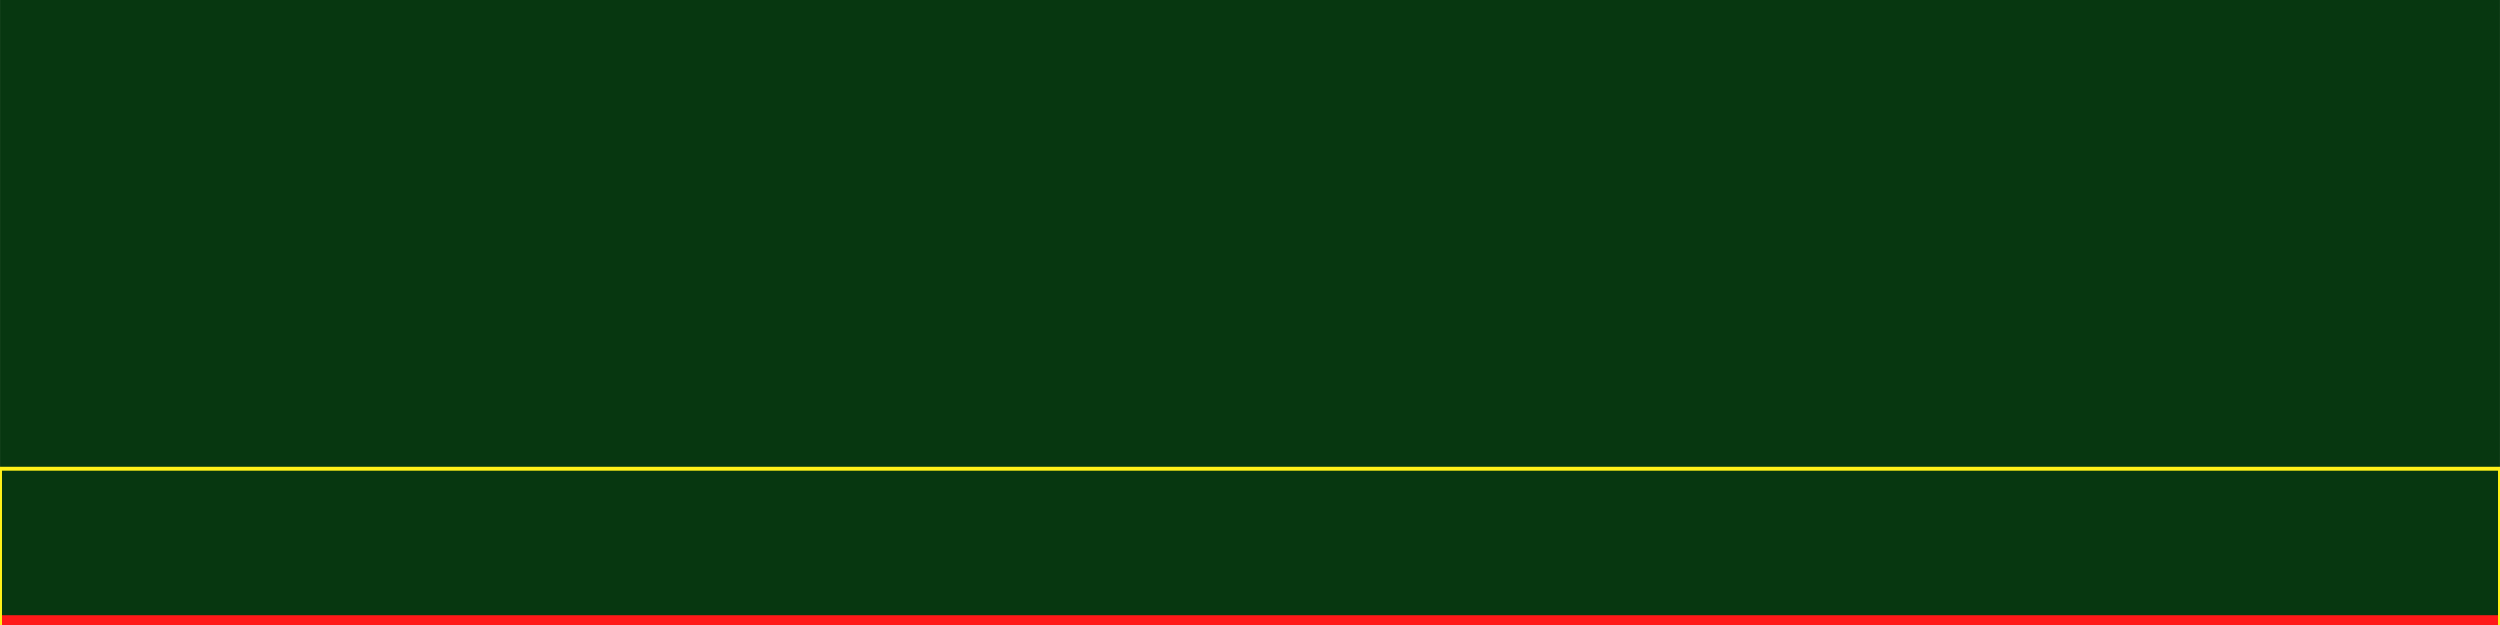
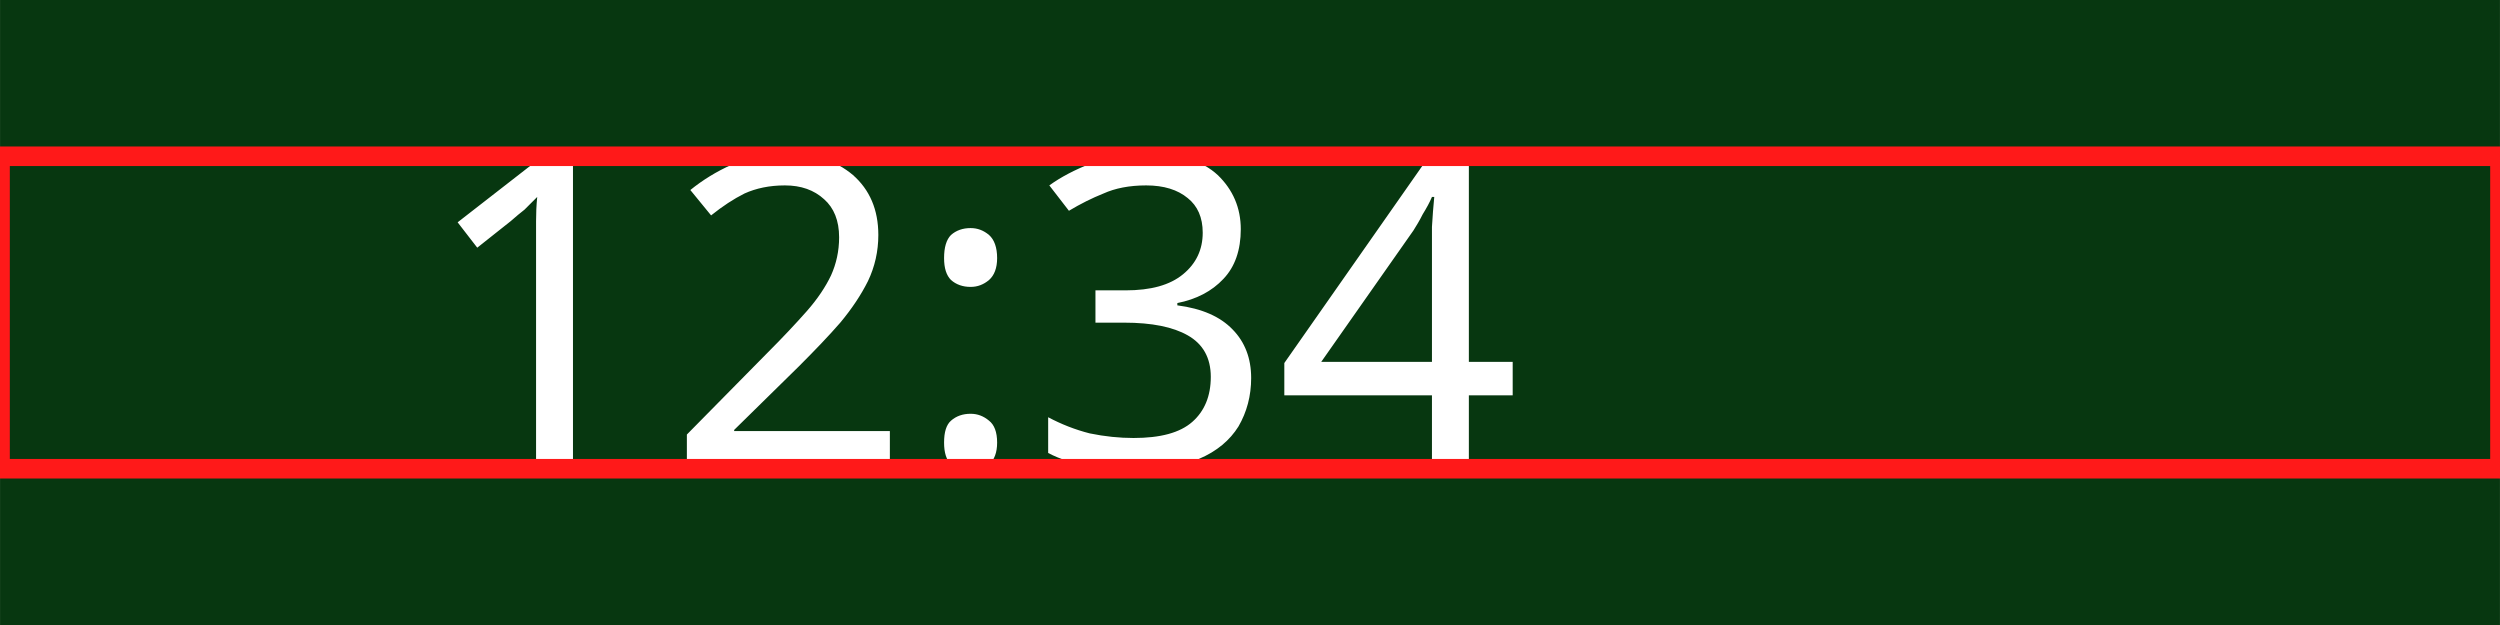
<svg xmlns="http://www.w3.org/2000/svg" width="128" height="32" viewBox="0 0 33.867 8.467" version="1.1" id="svg1">
  <defs id="defs1" />
  <g id="layer1">
-     <rect style="fill:#073710;fill-opacity:1;stroke:none;stroke-width:0.435;-inkscape-stroke:none" id="rect1" width="33.867" height="27.517" x="0" y="-1.110223e-16" />
-     <rect style="fill:#058a1a;fill-opacity:1;stroke-width:0.397" id="rect21" width="12.7" height="3.175" x="0" y="17.992" />
-     <rect style="fill:#046313;fill-opacity:1;stroke-width:0.397" id="rect2" width="12.7" height="3.175" x="0" y="14.817" />
-     <rect style="fill:#058a1a;fill-opacity:1;stroke-width:0.397" id="rect23" width="12.7" height="3.175" x="0" y="24.342" />
-     <rect style="fill:#046313;fill-opacity:1;stroke-width:0.397" id="rect24" width="12.7" height="3.175" x="0" y="21.167" />
-     <text xml:space="preserve" style="font-style:normal;font-variant:normal;font-weight:normal;font-stretch:normal;font-size:5.842px;line-height:100%;font-family:Bahnschrift;-inkscape-font-specification:Bahnschrift;text-align:center;text-decoration-color:#000000;letter-spacing:0px;word-spacing:0px;text-anchor:middle;fill:#ffffff;stroke:none;stroke-width:0.265;-inkscape-stroke:none" x="16.948" y="12.657" id="text1">
-       <tspan id="tspan1" style="font-style:normal;font-variant:normal;font-weight:normal;font-stretch:normal;font-size:5.842px;font-family:Bahnschrift;-inkscape-font-specification:Bahnschrift;text-align:center;text-anchor:middle;fill:#ffffff;stroke:none;stroke-width:0.265" x="16.948" y="12.657">12:34</tspan>
+     <rect style="fill:#073710;fill-opacity:1;stroke:none;stroke-width:0.446;-inkscape-stroke:none" id="rect1" width="33.867" height="22.225" x="0" y="0" />
+     <rect style="fill:#058a1a;fill-opacity:1;stroke-width:0.397" id="rect21" width="12.7" height="3.175" x="0" y="12.7" />
+     <rect style="fill:#046313;fill-opacity:1;stroke-width:0.397" id="rect2" width="12.7" height="3.175" x="0" y="9.525" />
+     <rect style="fill:#058a1a;fill-opacity:1;stroke-width:0.397" id="rect23" width="12.7" height="3.175" x="0" y="19.05" />
+     <rect style="fill:#046313;fill-opacity:1;stroke-width:0.397" id="rect24" width="12.7" height="3.175" x="0" y="15.875" />
+     <text xml:space="preserve" style="font-style:normal;font-variant:normal;font-weight:normal;font-stretch:normal;font-size:5.842px;line-height:100%;font-family:Bahnschrift;-inkscape-font-specification:Bahnschrift;text-align:center;text-decoration-color:#000000;letter-spacing:0px;word-spacing:0px;text-anchor:middle;fill:#ffffff;stroke:none;stroke-width:0.265;-inkscape-stroke:none" x="16.948" y="6.307" id="text1">
+       <tspan id="tspan1" style="font-style:normal;font-variant:normal;font-weight:normal;font-stretch:normal;font-size:5.842px;font-family:Bahnschrift;-inkscape-font-specification:Bahnschrift;text-align:center;text-anchor:middle;fill:#ffffff;stroke:none;stroke-width:0.265" x="16.948" y="6.307">12:34</tspan>
    </text>
-     <text xml:space="preserve" style="font-style:normal;font-variant:normal;font-weight:300;font-stretch:condensed;font-size:3.528px;line-height:100%;font-family:Bahnschrift;-inkscape-font-specification:'Bahnschrift Light Condensed';text-align:start;text-decoration-color:#000000;letter-spacing:0px;word-spacing:0px;text-anchor:start;fill:#ffffff;stroke:none;stroke-width:0.397;-inkscape-stroke:none" x="0.781" y="17.284" id="text2">
-       <tspan id="tspan2" style="font-style:normal;font-variant:normal;font-weight:300;font-stretch:condensed;font-size:3.528px;font-family:Bahnschrift;-inkscape-font-specification:'Bahnschrift Light Condensed';text-align:start;text-anchor:start;fill:#ffffff;stroke:none;stroke-width:0.397" x="0.781" y="17.284">Intensity</tspan>
+     <text xml:space="preserve" style="font-style:normal;font-variant:normal;font-weight:300;font-stretch:condensed;font-size:3.528px;line-height:100%;font-family:Bahnschrift;-inkscape-font-specification:'Bahnschrift Light Condensed';text-align:start;text-decoration-color:#000000;letter-spacing:0px;word-spacing:0px;text-anchor:start;fill:#ffffff;stroke:none;stroke-width:0.397;-inkscape-stroke:none" x="0.781" y="11.992" id="text2">
+       <tspan id="tspan2" style="font-style:normal;font-variant:normal;font-weight:300;font-stretch:condensed;font-size:3.528px;font-family:Bahnschrift;-inkscape-font-specification:'Bahnschrift Light Condensed';text-align:start;text-anchor:start;fill:#ffffff;stroke:none;stroke-width:0.397" x="0.781" y="11.992">Intensity</tspan>
    </text>
-     <text xml:space="preserve" style="font-style:normal;font-variant:normal;font-weight:300;font-stretch:condensed;font-size:3.528px;line-height:100%;font-family:Bahnschrift;-inkscape-font-specification:'Bahnschrift Light Condensed';font-variant-ligatures:normal;font-variant-position:normal;font-variant-caps:normal;font-variant-numeric:normal;font-variant-alternates:normal;font-variant-east-asian:normal;font-feature-settings:normal;font-variation-settings:normal;text-indent:0;text-align:start;text-decoration-line:none;text-decoration-style:solid;text-decoration-color:#000000;letter-spacing:0px;word-spacing:0px;text-transform:none;writing-mode:lr-tb;direction:ltr;text-orientation:mixed;dominant-baseline:auto;baseline-shift:baseline;text-anchor:start;white-space:normal;opacity:1;vector-effect:none;fill:#ffffff;fill-opacity:1;stroke:none;stroke-width:0.397;stroke-linecap:butt;stroke-linejoin:miter;stroke-miterlimit:4;stroke-dasharray:none;stroke-dashoffset:0;stroke-opacity:1;-inkscape-stroke:none;stop-color:#000000;stop-opacity:1" x="0.649" y="20.964" id="text3">
-       <tspan id="tspan3" style="font-style:normal;font-variant:normal;font-weight:300;font-stretch:condensed;font-size:3.528px;line-height:100%;font-family:Bahnschrift;-inkscape-font-specification:'Bahnschrift Light Condensed';font-variant-ligatures:normal;font-variant-position:normal;font-variant-caps:normal;font-variant-numeric:normal;font-variant-alternates:normal;font-variant-east-asian:normal;font-feature-settings:normal;font-variation-settings:normal;text-indent:0;text-align:start;text-decoration-line:none;text-decoration-style:solid;text-decoration-color:#000000;letter-spacing:0px;word-spacing:0px;text-transform:none;writing-mode:lr-tb;direction:ltr;text-orientation:mixed;dominant-baseline:auto;baseline-shift:baseline;text-anchor:start;white-space:normal;vector-effect:none;fill:#ffffff;fill-opacity:1;stroke:none;stroke-width:0.397;stroke-linecap:butt;stroke-linejoin:miter;stroke-miterlimit:4;stroke-dasharray:none;stroke-dashoffset:0;stroke-opacity:1;-inkscape-stroke:none;stop-color:#000000;stop-opacity:1" x="0.649" y="20.964">Color</tspan>
+     <text xml:space="preserve" style="font-style:normal;font-variant:normal;font-weight:300;font-stretch:condensed;font-size:3.528px;line-height:100%;font-family:Bahnschrift;-inkscape-font-specification:'Bahnschrift Light Condensed';font-variant-ligatures:normal;font-variant-position:normal;font-variant-caps:normal;font-variant-numeric:normal;font-variant-alternates:normal;font-variant-east-asian:normal;font-feature-settings:normal;font-variation-settings:normal;text-indent:0;text-align:start;text-decoration-line:none;text-decoration-style:solid;text-decoration-color:#000000;letter-spacing:0px;word-spacing:0px;text-transform:none;writing-mode:lr-tb;direction:ltr;text-orientation:mixed;dominant-baseline:auto;baseline-shift:baseline;text-anchor:start;white-space:normal;opacity:1;vector-effect:none;fill:#ffffff;fill-opacity:1;stroke:none;stroke-width:0.397;stroke-linecap:butt;stroke-linejoin:miter;stroke-miterlimit:4;stroke-dasharray:none;stroke-dashoffset:0;stroke-opacity:1;-inkscape-stroke:none;stop-color:#000000;stop-opacity:1" x="0.649" y="15.672" id="text3">
+       <tspan id="tspan3" style="font-style:normal;font-variant:normal;font-weight:300;font-stretch:condensed;font-size:3.528px;line-height:100%;font-family:Bahnschrift;-inkscape-font-specification:'Bahnschrift Light Condensed';font-variant-ligatures:normal;font-variant-position:normal;font-variant-caps:normal;font-variant-numeric:normal;font-variant-alternates:normal;font-variant-east-asian:normal;font-feature-settings:normal;font-variation-settings:normal;text-indent:0;text-align:start;text-decoration-line:none;text-decoration-style:solid;text-decoration-color:#000000;letter-spacing:0px;word-spacing:0px;text-transform:none;writing-mode:lr-tb;direction:ltr;text-orientation:mixed;dominant-baseline:auto;baseline-shift:baseline;text-anchor:start;white-space:normal;vector-effect:none;fill:#ffffff;fill-opacity:1;stroke:none;stroke-width:0.397;stroke-linecap:butt;stroke-linejoin:miter;stroke-miterlimit:4;stroke-dasharray:none;stroke-dashoffset:0;stroke-opacity:1;-inkscape-stroke:none;stop-color:#000000;stop-opacity:1" x="0.649" y="15.672">Color</tspan>
    </text>
-     <text xml:space="preserve" style="font-style:normal;font-variant:normal;font-weight:300;font-stretch:condensed;font-size:3.528px;line-height:100%;font-family:Bahnschrift;-inkscape-font-specification:'Bahnschrift Light Condensed';font-variant-ligatures:normal;font-variant-position:normal;font-variant-caps:normal;font-variant-numeric:normal;font-variant-alternates:normal;font-variant-east-asian:normal;font-feature-settings:normal;font-variation-settings:normal;text-indent:0;text-align:start;text-decoration-line:none;text-decoration-style:solid;text-decoration-color:#000000;letter-spacing:0px;word-spacing:0px;text-transform:none;writing-mode:lr-tb;direction:ltr;text-orientation:mixed;dominant-baseline:auto;baseline-shift:baseline;text-anchor:start;white-space:normal;opacity:1;vector-effect:none;fill:#ffffff;fill-opacity:1;stroke:none;stroke-width:0.397;stroke-linecap:butt;stroke-linejoin:miter;stroke-miterlimit:4;stroke-dasharray:none;stroke-dashoffset:0;stroke-opacity:1;-inkscape-stroke:none;stop-color:#000000;stop-opacity:1" x="0.781" y="23.994" id="text4">
-       <tspan id="tspan4" style="font-style:normal;font-variant:normal;font-weight:300;font-stretch:condensed;font-size:3.528px;line-height:100%;font-family:Bahnschrift;-inkscape-font-specification:'Bahnschrift Light Condensed';font-variant-ligatures:normal;font-variant-position:normal;font-variant-caps:normal;font-variant-numeric:normal;font-variant-alternates:normal;font-variant-east-asian:normal;font-feature-settings:normal;font-variation-settings:normal;text-indent:0;text-align:start;text-decoration-line:none;text-decoration-style:solid;text-decoration-color:#000000;letter-spacing:0px;word-spacing:0px;text-transform:none;writing-mode:lr-tb;direction:ltr;text-orientation:mixed;dominant-baseline:auto;baseline-shift:baseline;text-anchor:start;white-space:normal;vector-effect:none;fill:#ffffff;fill-opacity:1;stroke:none;stroke-width:0.397;stroke-linecap:butt;stroke-linejoin:miter;stroke-miterlimit:4;stroke-dasharray:none;stroke-dashoffset:0;stroke-opacity:1;-inkscape-stroke:none;stop-color:#000000;stop-opacity:1" x="0.781" y="23.994">Timer</tspan>
+     <text xml:space="preserve" style="font-style:normal;font-variant:normal;font-weight:300;font-stretch:condensed;font-size:3.528px;line-height:100%;font-family:Bahnschrift;-inkscape-font-specification:'Bahnschrift Light Condensed';font-variant-ligatures:normal;font-variant-position:normal;font-variant-caps:normal;font-variant-numeric:normal;font-variant-alternates:normal;font-variant-east-asian:normal;font-feature-settings:normal;font-variation-settings:normal;text-indent:0;text-align:start;text-decoration-line:none;text-decoration-style:solid;text-decoration-color:#000000;letter-spacing:0px;word-spacing:0px;text-transform:none;writing-mode:lr-tb;direction:ltr;text-orientation:mixed;dominant-baseline:auto;baseline-shift:baseline;text-anchor:start;white-space:normal;opacity:1;vector-effect:none;fill:#ffffff;fill-opacity:1;stroke:none;stroke-width:0.397;stroke-linecap:butt;stroke-linejoin:miter;stroke-miterlimit:4;stroke-dasharray:none;stroke-dashoffset:0;stroke-opacity:1;-inkscape-stroke:none;stop-color:#000000;stop-opacity:1" x="0.781" y="18.702" id="text4">
+       <tspan id="tspan4" style="font-style:normal;font-variant:normal;font-weight:300;font-stretch:condensed;font-size:3.528px;line-height:100%;font-family:Bahnschrift;-inkscape-font-specification:'Bahnschrift Light Condensed';font-variant-ligatures:normal;font-variant-position:normal;font-variant-caps:normal;font-variant-numeric:normal;font-variant-alternates:normal;font-variant-east-asian:normal;font-feature-settings:normal;font-variation-settings:normal;text-indent:0;text-align:start;text-decoration-line:none;text-decoration-style:solid;text-decoration-color:#000000;letter-spacing:0px;word-spacing:0px;text-transform:none;writing-mode:lr-tb;direction:ltr;text-orientation:mixed;dominant-baseline:auto;baseline-shift:baseline;text-anchor:start;white-space:normal;vector-effect:none;fill:#ffffff;fill-opacity:1;stroke:none;stroke-width:0.397;stroke-linecap:butt;stroke-linejoin:miter;stroke-miterlimit:4;stroke-dasharray:none;stroke-dashoffset:0;stroke-opacity:1;-inkscape-stroke:none;stop-color:#000000;stop-opacity:1" x="0.781" y="18.702">Timer</tspan>
    </text>
-     <text xml:space="preserve" style="font-style:normal;font-variant:normal;font-weight:300;font-stretch:condensed;font-size:3.528px;line-height:100%;font-family:Bahnschrift;-inkscape-font-specification:'Bahnschrift Light Condensed';font-variant-ligatures:normal;font-variant-position:normal;font-variant-caps:normal;font-variant-numeric:normal;font-variant-alternates:normal;font-variant-east-asian:normal;font-feature-settings:normal;font-variation-settings:normal;text-indent:0;text-align:start;text-decoration-line:none;text-decoration-style:solid;text-decoration-color:#000000;letter-spacing:0px;word-spacing:0px;text-transform:none;writing-mode:lr-tb;direction:ltr;text-orientation:mixed;dominant-baseline:auto;baseline-shift:baseline;text-anchor:start;white-space:normal;opacity:1;vector-effect:none;fill:#ffffff;fill-opacity:1;stroke:none;stroke-width:0.397;stroke-linecap:butt;stroke-linejoin:miter;stroke-miterlimit:4;stroke-dasharray:none;stroke-dashoffset:0;stroke-opacity:1;-inkscape-stroke:none;stop-color:#000000;stop-opacity:1" x="0.649" y="26.941" id="text5">
-       <tspan id="tspan5" style="font-style:normal;font-variant:normal;font-weight:300;font-stretch:condensed;font-size:3.528px;line-height:100%;font-family:Bahnschrift;-inkscape-font-specification:'Bahnschrift Light Condensed';font-variant-ligatures:normal;font-variant-position:normal;font-variant-caps:normal;font-variant-numeric:normal;font-variant-alternates:normal;font-variant-east-asian:normal;font-feature-settings:normal;font-variation-settings:normal;text-indent:0;text-align:start;text-decoration-line:none;text-decoration-style:solid;text-decoration-color:#000000;letter-spacing:0px;word-spacing:0px;text-transform:none;writing-mode:lr-tb;direction:ltr;text-orientation:mixed;dominant-baseline:auto;baseline-shift:baseline;text-anchor:start;white-space:normal;vector-effect:none;fill:#ffffff;fill-opacity:1;stroke:none;stroke-width:0.397;stroke-linecap:butt;stroke-linejoin:miter;stroke-miterlimit:4;stroke-dasharray:none;stroke-dashoffset:0;stroke-opacity:1;-inkscape-stroke:none;stop-color:#000000;stop-opacity:1" x="0.649" y="26.941">Display</tspan>
+     <text xml:space="preserve" style="font-style:normal;font-variant:normal;font-weight:300;font-stretch:condensed;font-size:3.528px;line-height:100%;font-family:Bahnschrift;-inkscape-font-specification:'Bahnschrift Light Condensed';font-variant-ligatures:normal;font-variant-position:normal;font-variant-caps:normal;font-variant-numeric:normal;font-variant-alternates:normal;font-variant-east-asian:normal;font-feature-settings:normal;font-variation-settings:normal;text-indent:0;text-align:start;text-decoration-line:none;text-decoration-style:solid;text-decoration-color:#000000;letter-spacing:0px;word-spacing:0px;text-transform:none;writing-mode:lr-tb;direction:ltr;text-orientation:mixed;dominant-baseline:auto;baseline-shift:baseline;text-anchor:start;white-space:normal;opacity:1;vector-effect:none;fill:#ffffff;fill-opacity:1;stroke:none;stroke-width:0.397;stroke-linecap:butt;stroke-linejoin:miter;stroke-miterlimit:4;stroke-dasharray:none;stroke-dashoffset:0;stroke-opacity:1;-inkscape-stroke:none;stop-color:#000000;stop-opacity:1" x="0.649" y="21.649" id="text5">
+       <tspan id="tspan5" style="font-style:normal;font-variant:normal;font-weight:300;font-stretch:condensed;font-size:3.528px;line-height:100%;font-family:Bahnschrift;-inkscape-font-specification:'Bahnschrift Light Condensed';font-variant-ligatures:normal;font-variant-position:normal;font-variant-caps:normal;font-variant-numeric:normal;font-variant-alternates:normal;font-variant-east-asian:normal;font-feature-settings:normal;font-variation-settings:normal;text-indent:0;text-align:start;text-decoration-line:none;text-decoration-style:solid;text-decoration-color:#000000;letter-spacing:0px;word-spacing:0px;text-transform:none;writing-mode:lr-tb;direction:ltr;text-orientation:mixed;dominant-baseline:auto;baseline-shift:baseline;text-anchor:start;white-space:normal;vector-effect:none;fill:#ffffff;fill-opacity:1;stroke:none;stroke-width:0.397;stroke-linecap:butt;stroke-linejoin:miter;stroke-miterlimit:4;stroke-dasharray:none;stroke-dashoffset:0;stroke-opacity:1;-inkscape-stroke:none;stop-color:#000000;stop-opacity:1" x="0.649" y="21.649">Display</tspan>
    </text>
-     <circle style="fill:none;stroke:#ffffff;stroke-width:0.397;stroke-dasharray:none" id="path5" cx="17.859" cy="16.536" r="0.86" />
-     <rect style="fill:none;fill-opacity:1;stroke:#ff1919;stroke-width:0.265;stroke-dasharray:none" id="rect22" width="33.867" height="4.233" x="0" y="8.467" />
-     <circle style="fill:none;stroke:#ffffff;stroke-width:0.397;stroke-dasharray:none" id="circle6" cx="20.505" cy="16.536" r="0.86" />
-     <circle style="fill:#ffffff;stroke:#ffffff;stroke-width:0.397;stroke-dasharray:none" id="circle7" cx="23.151" cy="16.536" r="0.86" />
-     <circle style="fill:none;stroke:#ffffff;stroke-width:0.397;stroke-dasharray:none" id="circle20" cx="25.797" cy="16.536" r="0.86" />
-     <circle style="fill:none;stroke:#ffffff;stroke-width:0.397;stroke-dasharray:none" id="circle21" cx="28.443" cy="16.536" r="0.86" />
-     <circle style="fill:none;stroke:#ffffff;stroke-width:0.397;stroke-dasharray:none" id="circle30" cx="17.859" cy="19.711" r="0.86" />
-     <circle style="fill:none;stroke:#ffffff;stroke-width:0.397;stroke-dasharray:none" id="circle31" cx="20.505" cy="19.711" r="0.86" />
-     <circle style="fill:#ffffff;stroke:#ffffff;stroke-width:0.397;stroke-dasharray:none" id="circle32" cx="23.151" cy="19.711" r="0.86" />
-     <circle style="fill:none;stroke:#ffffff;stroke-width:0.397;stroke-dasharray:none" id="circle33" cx="25.797" cy="19.711" r="0.86" />
-     <circle style="fill:none;stroke:#ffffff;stroke-width:0.397;stroke-dasharray:none" id="circle34" cx="28.443" cy="19.711" r="0.86" />
-     <circle style="fill:none;stroke:#ffffff;stroke-width:0.397;stroke-dasharray:none" id="circle35" cx="17.859" cy="22.886" r="0.86" />
-     <circle style="fill:none;stroke:#ffffff;stroke-width:0.397;stroke-dasharray:none" id="circle36" cx="20.505" cy="22.886" r="0.86" />
-     <circle style="fill:#ffffff;stroke:#ffffff;stroke-width:0.397;stroke-dasharray:none" id="circle37" cx="23.151" cy="22.886" r="0.86" />
-     <circle style="fill:none;stroke:#ffffff;stroke-width:0.397;stroke-dasharray:none" id="circle38" cx="25.797" cy="22.886" r="0.86" />
-     <circle style="fill:none;stroke:#ffffff;stroke-width:0.397;stroke-dasharray:none" id="circle39" cx="28.443" cy="22.886" r="0.86" />
-     <circle style="fill:none;stroke:#ffffff;stroke-width:0.397;stroke-dasharray:none" id="circle40" cx="17.859" cy="26.061" r="0.86" />
-     <circle style="fill:none;stroke:#ffffff;stroke-width:0.397;stroke-dasharray:none" id="circle41" cx="20.505" cy="26.061" r="0.86" />
-     <circle style="fill:#ffffff;stroke:#ffffff;stroke-width:0.397;stroke-dasharray:none" id="circle42" cx="23.151" cy="26.061" r="0.86" />
-     <circle style="fill:none;stroke:#ffffff;stroke-width:0.397;stroke-dasharray:none" id="circle43" cx="25.797" cy="26.061" r="0.86" />
-     <circle style="fill:none;stroke:#ffffff;stroke-width:0.397;stroke-dasharray:none" id="circle44" cx="28.443" cy="26.061" r="0.86" />
-     <path id="rect46" style="fill:none;stroke:#fff119;stroke-width:0.053;stroke-dasharray:none;font-variation-settings:normal;opacity:1;vector-effect:none;fill-opacity:1;stroke-linecap:butt;stroke-linejoin:miter;stroke-miterlimit:4;stroke-dashoffset:0;stroke-opacity:1;-inkscape-stroke:none;stop-color:#000000;stop-opacity:1" d="M 0,6.35 H 33.867 V 14.817 H 0 Z" />
-     <path id="rect6" style="fill:none;fill-opacity:1;stroke:#fff119;stroke-width:0.053;stroke-dasharray:none;stroke-dashoffset:0" d="m -3.572,12.171 h -1.72 v 8.467 h 1.72" />
-     <path id="path7" style="fill:none;fill-opacity:1;stroke:#fff119;stroke-width:0.053;stroke-dasharray:none;stroke-dashoffset:0" d="m -4.63,15.346 h -1.72 v 8.467 h 1.72" />
-     <path id="path8" style="fill:none;fill-opacity:1;stroke:#fff119;stroke-width:0.053;stroke-dasharray:none;stroke-dashoffset:0" d="m -5.689,18.521 h -1.72 v 8.467 h 1.72" />
-     <path id="path9" style="fill:none;fill-opacity:1;stroke:#fff119;stroke-width:0.053;stroke-dasharray:none;stroke-dashoffset:0" d="m -6.747,21.696 h -1.72 v 8.467 h 1.72" />
+     <circle style="fill:none;stroke:#ffffff;stroke-width:0.397;stroke-dasharray:none" id="path5" cx="17.859" cy="11.245" r="0.86" />
+     <rect style="fill:none;fill-opacity:1;stroke:#ff1919;stroke-width:0.265;stroke-dasharray:none" id="rect22" width="33.867" height="4.233" x="0" y="2.117" />
+     <circle style="fill:none;stroke:#ffffff;stroke-width:0.397;stroke-dasharray:none" id="circle6" cx="20.505" cy="11.245" r="0.86" />
+     <circle style="fill:#ffffff;stroke:#ffffff;stroke-width:0.397;stroke-dasharray:none" id="circle7" cx="23.151" cy="11.245" r="0.86" />
+     <circle style="fill:none;stroke:#ffffff;stroke-width:0.397;stroke-dasharray:none" id="circle20" cx="25.797" cy="11.245" r="0.86" />
+     <circle style="fill:none;stroke:#ffffff;stroke-width:0.397;stroke-dasharray:none" id="circle21" cx="28.443" cy="11.245" r="0.86" />
+     <circle style="fill:none;stroke:#ffffff;stroke-width:0.397;stroke-dasharray:none" id="circle30" cx="17.859" cy="14.42" r="0.86" />
+     <circle style="fill:none;stroke:#ffffff;stroke-width:0.397;stroke-dasharray:none" id="circle31" cx="20.505" cy="14.42" r="0.86" />
+     <circle style="fill:#ffffff;stroke:#ffffff;stroke-width:0.397;stroke-dasharray:none" id="circle32" cx="23.151" cy="14.42" r="0.86" />
+     <circle style="fill:none;stroke:#ffffff;stroke-width:0.397;stroke-dasharray:none" id="circle33" cx="25.797" cy="14.42" r="0.86" />
+     <circle style="fill:none;stroke:#ffffff;stroke-width:0.397;stroke-dasharray:none" id="circle34" cx="28.443" cy="14.42" r="0.86" />
+     <circle style="fill:none;stroke:#ffffff;stroke-width:0.397;stroke-dasharray:none" id="circle35" cx="17.859" cy="17.595" r="0.86" />
+     <circle style="fill:none;stroke:#ffffff;stroke-width:0.397;stroke-dasharray:none" id="circle36" cx="20.505" cy="17.595" r="0.86" />
+     <circle style="fill:#ffffff;stroke:#ffffff;stroke-width:0.397;stroke-dasharray:none" id="circle37" cx="23.151" cy="17.595" r="0.86" />
+     <circle style="fill:none;stroke:#ffffff;stroke-width:0.397;stroke-dasharray:none" id="circle38" cx="25.797" cy="17.595" r="0.86" />
+     <circle style="fill:none;stroke:#ffffff;stroke-width:0.397;stroke-dasharray:none" id="circle39" cx="28.443" cy="17.595" r="0.86" />
+     <circle style="fill:none;stroke:#ffffff;stroke-width:0.397;stroke-dasharray:none" id="circle40" cx="17.859" cy="20.77" r="0.86" />
+     <circle style="fill:none;stroke:#ffffff;stroke-width:0.397;stroke-dasharray:none" id="circle41" cx="20.505" cy="20.77" r="0.86" />
+     <circle style="fill:#ffffff;stroke:#ffffff;stroke-width:0.397;stroke-dasharray:none" id="circle42" cx="23.151" cy="20.77" r="0.86" />
+     <circle style="fill:none;stroke:#ffffff;stroke-width:0.397;stroke-dasharray:none" id="circle43" cx="25.797" cy="20.77" r="0.86" />
+     <circle style="fill:none;stroke:#ffffff;stroke-width:0.397;stroke-dasharray:none" id="circle44" cx="28.443" cy="20.77" r="0.86" />
+     <path id="rect6" style="fill:none;fill-opacity:1;stroke:#fff119;stroke-width:0.053;stroke-dasharray:none;stroke-dashoffset:0" d="M -6.747,6.879 H -8.467 V 15.346 h 1.72" />
+     <path id="path7" style="fill:none;fill-opacity:1;stroke:#fff119;stroke-width:0.053;stroke-dasharray:none;stroke-dashoffset:0" d="m -7.805,10.054 h -1.72 v 8.467 h 1.72" />
+     <path id="path8" style="fill:none;fill-opacity:1;stroke:#fff119;stroke-width:0.053;stroke-dasharray:none;stroke-dashoffset:0" d="m -8.864,13.229 h -1.72 v 8.467 h 1.72" />
+     <path id="path9" style="fill:none;fill-opacity:1;stroke:#fff119;stroke-width:0.053;stroke-dasharray:none;stroke-dashoffset:0" d="m -9.922,16.404 h -1.72 v 8.467 h 1.72" />
+     <path id="path1" style="fill:none;fill-opacity:1;stroke:#fff119;stroke-width:0.053;stroke-dasharray:none;stroke-dashoffset:0" d="M -5.689,-5.4763794e-8 H -7.408 V 8.467 h 1.72" />
+     <path id="path2" style="fill:none;fill-opacity:1;stroke:#fff119;stroke-width:0.053;stroke-dasharray:none;stroke-dashoffset:0" d="m -4.63,-6.879 h -1.72 v 8.467 h 1.72" />
  </g>
  <g id="layer2">
-     <text xml:space="preserve" style="font-style:normal;font-variant:normal;font-weight:300;font-stretch:condensed;font-size:2.822px;line-height:100%;font-family:Bahnschrift;-inkscape-font-specification:'Bahnschrift Light Condensed';text-align:end;text-decoration-color:#000000;letter-spacing:0px;word-spacing:0px;text-anchor:end;fill:#ff1919;stroke:none;stroke-width:0.397;-inkscape-stroke:none" x="-2.053" y="15.951" id="text28">
-       <tspan id="tspan28" style="font-style:normal;font-variant:normal;font-weight:300;font-stretch:condensed;font-size:2.822px;font-family:Bahnschrift;-inkscape-font-specification:'Bahnschrift Light Condensed';text-align:end;text-anchor:end;fill:#ff1919;stroke:none;stroke-width:0.397" x="-2.053" y="15.951">56</tspan>
+     <text xml:space="preserve" style="font-style:normal;font-variant:normal;font-weight:300;font-stretch:condensed;font-size:2.822px;line-height:100%;font-family:Bahnschrift;-inkscape-font-specification:'Bahnschrift Light Condensed';text-align:end;text-decoration-color:#000000;letter-spacing:0px;word-spacing:0px;text-anchor:end;fill:#ff1919;stroke:none;stroke-width:0.397;-inkscape-stroke:none" x="-2.053" y="10.659" id="text28">
+       <tspan id="tspan28" style="font-style:normal;font-variant:normal;font-weight:300;font-stretch:condensed;font-size:2.822px;font-family:Bahnschrift;-inkscape-font-specification:'Bahnschrift Light Condensed';text-align:end;text-anchor:end;fill:#ff1919;stroke:none;stroke-width:0.397" x="-2.053" y="10.659">36</tspan>
    </text>
-     <text xml:space="preserve" style="font-style:normal;font-variant:normal;font-weight:300;font-stretch:condensed;font-size:2.822px;line-height:100%;font-family:Bahnschrift;-inkscape-font-specification:'Bahnschrift Light Condensed';text-align:end;text-decoration-color:#000000;letter-spacing:0px;word-spacing:0px;text-anchor:end;fill:#ff1919;stroke:none;stroke-width:0.397;-inkscape-stroke:none" x="-1.921" y="18.994" id="text25">
-       <tspan id="tspan25" style="font-style:normal;font-variant:normal;font-weight:300;font-stretch:condensed;font-size:2.822px;font-family:Bahnschrift;-inkscape-font-specification:'Bahnschrift Light Condensed';text-align:end;text-anchor:end;fill:#ff1919;stroke:none;stroke-width:0.397" x="-1.921" y="18.994">68</tspan>
+     <text xml:space="preserve" style="font-style:normal;font-variant:normal;font-weight:300;font-stretch:condensed;font-size:2.822px;line-height:100%;font-family:Bahnschrift;-inkscape-font-specification:'Bahnschrift Light Condensed';text-align:end;text-decoration-color:#000000;letter-spacing:0px;word-spacing:0px;text-anchor:end;fill:#ff1919;stroke:none;stroke-width:0.397;-inkscape-stroke:none" x="-1.921" y="13.702" id="text25">
+       <tspan id="tspan25" style="font-style:normal;font-variant:normal;font-weight:300;font-stretch:condensed;font-size:2.822px;font-family:Bahnschrift;-inkscape-font-specification:'Bahnschrift Light Condensed';text-align:end;text-anchor:end;fill:#ff1919;stroke:none;stroke-width:0.397" x="-1.921" y="13.702">48</tspan>
    </text>
-     <text xml:space="preserve" style="font-style:normal;font-variant:normal;font-weight:300;font-stretch:condensed;font-size:2.822px;line-height:100%;font-family:Bahnschrift;-inkscape-font-specification:'Bahnschrift Light Condensed';text-align:end;text-decoration-color:#000000;letter-spacing:0px;word-spacing:0px;text-anchor:end;fill:#ff1919;stroke:none;stroke-width:0.397;-inkscape-stroke:none" x="-1.921" y="22.168" id="text27">
-       <tspan id="tspan27" style="font-style:normal;font-variant:normal;font-weight:300;font-stretch:condensed;font-size:2.822px;font-family:Bahnschrift;-inkscape-font-specification:'Bahnschrift Light Condensed';text-align:end;text-anchor:end;fill:#ff1919;stroke:none;stroke-width:0.397" x="-1.921" y="22.168">80</tspan>
+     <text xml:space="preserve" style="font-style:normal;font-variant:normal;font-weight:300;font-stretch:condensed;font-size:2.822px;line-height:100%;font-family:Bahnschrift;-inkscape-font-specification:'Bahnschrift Light Condensed';text-align:end;text-decoration-color:#000000;letter-spacing:0px;word-spacing:0px;text-anchor:end;fill:#ff1919;stroke:none;stroke-width:0.397;-inkscape-stroke:none" x="-1.921" y="16.877" id="text27">
+       <tspan id="tspan27" style="font-style:normal;font-variant:normal;font-weight:300;font-stretch:condensed;font-size:2.822px;font-family:Bahnschrift;-inkscape-font-specification:'Bahnschrift Light Condensed';text-align:end;text-anchor:end;fill:#ff1919;stroke:none;stroke-width:0.397" x="-1.921" y="16.877">60</tspan>
    </text>
-     <text xml:space="preserve" style="font-style:normal;font-variant:normal;font-weight:300;font-stretch:condensed;font-size:2.822px;line-height:100%;font-family:Bahnschrift;-inkscape-font-specification:'Bahnschrift Light Condensed';text-align:end;text-decoration-color:#000000;letter-spacing:0px;word-spacing:0px;text-anchor:end;fill:#ff1919;stroke:none;stroke-width:0.397;-inkscape-stroke:none" x="-1.921" y="25.343" id="text29">
-       <tspan id="tspan29" style="font-style:normal;font-variant:normal;font-weight:300;font-stretch:condensed;font-size:2.822px;font-family:Bahnschrift;-inkscape-font-specification:'Bahnschrift Light Condensed';text-align:end;text-anchor:end;fill:#ff1919;stroke:none;stroke-width:0.397" x="-1.921" y="25.343">92</tspan>
+     <text xml:space="preserve" style="font-style:normal;font-variant:normal;font-weight:300;font-stretch:condensed;font-size:2.822px;line-height:100%;font-family:Bahnschrift;-inkscape-font-specification:'Bahnschrift Light Condensed';text-align:end;text-decoration-color:#000000;letter-spacing:0px;word-spacing:0px;text-anchor:end;fill:#ff1919;stroke:none;stroke-width:0.397;-inkscape-stroke:none" x="-1.921" y="20.052" id="text29">
+       <tspan id="tspan29" style="font-style:normal;font-variant:normal;font-weight:300;font-stretch:condensed;font-size:2.822px;font-family:Bahnschrift;-inkscape-font-specification:'Bahnschrift Light Condensed';text-align:end;text-anchor:end;fill:#ff1919;stroke:none;stroke-width:0.397" x="-1.921" y="20.052">72</tspan>
    </text>
-     <text xml:space="preserve" style="font-style:normal;font-variant:normal;font-weight:300;font-stretch:condensed;font-size:2.822px;line-height:100%;font-family:Bahnschrift;-inkscape-font-specification:'Bahnschrift Light Condensed';text-align:end;text-decoration-color:#000000;letter-spacing:0px;word-spacing:0px;text-anchor:end;fill:#fff991;stroke:none;stroke-width:0.397;-inkscape-stroke:none" x="-9.329" y="7.352" id="text46">
-       <tspan id="tspan46" style="font-style:normal;font-variant:normal;font-weight:300;font-stretch:condensed;font-size:2.822px;font-family:Bahnschrift;-inkscape-font-specification:'Bahnschrift Light Condensed';text-align:end;text-anchor:end;fill:#fff991;stroke:none;stroke-width:0.397" x="-9.329" y="7.352">-24</tspan>
+     <text xml:space="preserve" style="font-style:normal;font-variant:normal;font-weight:300;font-stretch:condensed;font-size:2.822px;line-height:100%;font-family:Bahnschrift;-inkscape-font-specification:'Bahnschrift Light Condensed';text-align:end;text-decoration-color:#000000;letter-spacing:0px;word-spacing:0px;text-anchor:end;fill:#fff991;stroke:none;stroke-width:0.397;-inkscape-stroke:none" x="-12.504" y="1.002" id="text46">
+       <tspan id="tspan46" style="font-style:normal;font-variant:normal;font-weight:300;font-stretch:condensed;font-size:2.822px;font-family:Bahnschrift;-inkscape-font-specification:'Bahnschrift Light Condensed';text-align:end;text-anchor:end;fill:#fff991;stroke:none;stroke-width:0.397" x="-12.504" y="1.002">0</tspan>
    </text>
-     <path style="fill:none;fill-opacity:1;stroke:#fff991;stroke-width:0.132;stroke-dasharray:none" d="M -5.292,6.35 H -8.996" id="path47" />
-     <path style="fill:none;fill-opacity:1;stroke:#ff1919;stroke-width:0.132;stroke-dasharray:none" d="M 0,8.467 H -2.117" id="path22" />
-     <path style="fill:none;fill-opacity:1;stroke:#ff1919;stroke-width:0.132;stroke-dasharray:none" d="M 0,14.817 H -1.587" id="path23" />
-     <path style="fill:none;fill-opacity:1;stroke:#ff1919;stroke-width:0.132;stroke-dasharray:none" d="M 0,17.992 H -1.587" id="path25" />
-     <path style="fill:none;fill-opacity:1;stroke:#ff1919;stroke-width:0.132;stroke-dasharray:none" d="M 0,21.167 H -1.587" id="path27" />
-     <path style="fill:none;fill-opacity:1;stroke:#ff1919;stroke-width:0.132;stroke-dasharray:none" d="M 0,24.342 H -1.587" id="path29" />
-     <text xml:space="preserve" style="font-style:normal;font-variant:normal;font-weight:300;font-stretch:condensed;font-size:2.822px;line-height:100%;font-family:Bahnschrift;-inkscape-font-specification:'Bahnschrift Light Condensed';text-align:end;text-decoration-color:#000000;letter-spacing:0px;word-spacing:0px;text-anchor:end;fill:#ff1919;stroke:none;stroke-width:0.397;-inkscape-stroke:none" x="-2.45" y="9.468" id="text26">
-       <tspan id="tspan26" style="font-style:normal;font-variant:normal;font-weight:300;font-stretch:condensed;font-size:2.822px;font-family:Bahnschrift;-inkscape-font-specification:'Bahnschrift Light Condensed';text-align:end;text-anchor:end;fill:#ff1919;stroke:none;stroke-width:0.397" x="-2.45" y="9.468">32</tspan>
+     <path style="fill:none;fill-opacity:1;stroke:#fff991;stroke-width:0.132;stroke-dasharray:none" d="M -8.467,1.4523621e-7 H -12.171" id="path47" />
+     <path style="fill:none;fill-opacity:1;stroke:#ff1919;stroke-width:0.132;stroke-dasharray:none" d="M 0,2.117 H -2.117" id="path22" />
+     <path style="fill:none;fill-opacity:1;stroke:#ff1919;stroke-width:0.132;stroke-dasharray:none" d="M 0,9.525 H -1.587" id="path23" />
+     <path style="fill:none;fill-opacity:1;stroke:#ff1919;stroke-width:0.132;stroke-dasharray:none" d="M 0,12.7 H -1.587" id="path25" />
+     <path style="fill:none;fill-opacity:1;stroke:#ff1919;stroke-width:0.132;stroke-dasharray:none" d="M 0,15.875 H -1.587" id="path27" />
+     <path style="fill:none;fill-opacity:1;stroke:#ff1919;stroke-width:0.132;stroke-dasharray:none" d="M 0,19.05 H -1.587" id="path29" />
+     <text xml:space="preserve" style="font-style:normal;font-variant:normal;font-weight:300;font-stretch:condensed;font-size:2.822px;line-height:100%;font-family:Bahnschrift;-inkscape-font-specification:'Bahnschrift Light Condensed';text-align:end;text-decoration-color:#000000;letter-spacing:0px;word-spacing:0px;text-anchor:end;fill:#ff1919;stroke:none;stroke-width:0.397;-inkscape-stroke:none" x="-2.45" y="3.118" id="text26">
+       <tspan id="tspan26" style="font-style:normal;font-variant:normal;font-weight:300;font-stretch:condensed;font-size:2.822px;font-family:Bahnschrift;-inkscape-font-specification:'Bahnschrift Light Condensed';text-align:end;text-anchor:end;fill:#ff1919;stroke:none;stroke-width:0.397" x="-2.45" y="3.118">8</tspan>
    </text>
-     <text xml:space="preserve" style="font-style:normal;font-variant:normal;font-weight:300;font-stretch:condensed;font-size:2.822px;line-height:100%;font-family:Bahnschrift;-inkscape-font-specification:'Bahnschrift Light Condensed';text-align:end;text-decoration-color:#000000;letter-spacing:0px;word-spacing:0px;text-anchor:end;fill:#fff991;stroke:none;stroke-width:0.397;-inkscape-stroke:none" x="-9.301" y="13.173" id="text47">
-       <tspan id="tspan47" style="font-style:normal;font-variant:normal;font-weight:300;font-stretch:condensed;font-size:2.822px;font-family:Bahnschrift;-inkscape-font-specification:'Bahnschrift Light Condensed';text-align:end;text-anchor:end;fill:#fff991;stroke:none;stroke-width:0.397" x="-9.301" y="13.173">-46</tspan>
+     <text xml:space="preserve" style="font-style:normal;font-variant:normal;font-weight:300;font-stretch:condensed;font-size:2.822px;line-height:100%;font-family:Bahnschrift;-inkscape-font-specification:'Bahnschrift Light Condensed';text-align:end;text-decoration-color:#000000;letter-spacing:0px;word-spacing:0px;text-anchor:end;fill:#fff991;stroke:none;stroke-width:0.397;-inkscape-stroke:none" x="-12.476" y="7.881" id="text47">
+       <tspan id="tspan47" style="font-style:normal;font-variant:normal;font-weight:300;font-stretch:condensed;font-size:2.822px;font-family:Bahnschrift;-inkscape-font-specification:'Bahnschrift Light Condensed';text-align:end;text-anchor:end;fill:#fff991;stroke:none;stroke-width:0.397" x="-12.476" y="7.881">-26</tspan>
    </text>
-     <path style="fill:none;fill-opacity:1;stroke:#fff991;stroke-width:0.132;stroke-dasharray:none" d="M -5.292,12.171 H -8.996" id="path48" />
-     <text xml:space="preserve" style="font-style:normal;font-variant:normal;font-weight:300;font-stretch:condensed;font-size:2.822px;line-height:100%;font-family:Bahnschrift;-inkscape-font-specification:'Bahnschrift Light Condensed';text-align:end;text-decoration-color:#000000;letter-spacing:0px;word-spacing:0px;text-anchor:end;fill:#fff991;stroke:none;stroke-width:0.397;-inkscape-stroke:none" x="-9.329" y="22.698" id="text48">
-       <tspan id="tspan48" style="font-style:normal;font-variant:normal;font-weight:300;font-stretch:condensed;font-size:2.822px;font-family:Bahnschrift;-inkscape-font-specification:'Bahnschrift Light Condensed';text-align:end;text-anchor:end;fill:#fff991;stroke:none;stroke-width:0.397" x="-9.329" y="22.698">-82</tspan>
+     <path style="fill:none;fill-opacity:1;stroke:#fff991;stroke-width:0.132;stroke-dasharray:none" d="M -8.467,6.879 H -12.171" id="path48" />
+     <text xml:space="preserve" style="font-style:normal;font-variant:normal;font-weight:300;font-stretch:condensed;font-size:2.822px;line-height:100%;font-family:Bahnschrift;-inkscape-font-specification:'Bahnschrift Light Condensed';text-align:end;text-decoration-color:#000000;letter-spacing:0px;word-spacing:0px;text-anchor:end;fill:#fff991;stroke:none;stroke-width:0.397;-inkscape-stroke:none" x="-12.504" y="17.406" id="text48">
+       <tspan id="tspan48" style="font-style:normal;font-variant:normal;font-weight:300;font-stretch:condensed;font-size:2.822px;font-family:Bahnschrift;-inkscape-font-specification:'Bahnschrift Light Condensed';text-align:end;text-anchor:end;fill:#fff991;stroke:none;stroke-width:0.397" x="-12.504" y="17.406">-62</tspan>
    </text>
-     <path style="fill:none;fill-opacity:1;stroke:#fff991;stroke-width:0.132;stroke-dasharray:none" d="m -8.467,21.696 h -0.529" id="path49" />
-     <text xml:space="preserve" style="font-style:normal;font-variant:normal;font-weight:300;font-stretch:condensed;font-size:2.822px;line-height:100%;font-family:Bahnschrift;-inkscape-font-specification:'Bahnschrift Light Condensed';text-align:end;text-decoration-color:#000000;letter-spacing:0px;word-spacing:0px;text-anchor:end;fill:#fff991;stroke:none;stroke-width:0.397;-inkscape-stroke:none" x="-9.329" y="16.348" id="text49">
-       <tspan id="tspan49" style="font-style:normal;font-variant:normal;font-weight:300;font-stretch:condensed;font-size:2.822px;font-family:Bahnschrift;-inkscape-font-specification:'Bahnschrift Light Condensed';text-align:end;text-anchor:end;fill:#fff991;stroke:none;stroke-width:0.397" x="-9.329" y="16.348">-58</tspan>
+     <path style="fill:none;fill-opacity:1;stroke:#fff991;stroke-width:0.132;stroke-dasharray:none" d="m -11.642,16.404 h -0.529" id="path49" />
+     <text xml:space="preserve" style="font-style:normal;font-variant:normal;font-weight:300;font-stretch:condensed;font-size:2.822px;line-height:100%;font-family:Bahnschrift;-inkscape-font-specification:'Bahnschrift Light Condensed';text-align:end;text-decoration-color:#000000;letter-spacing:0px;word-spacing:0px;text-anchor:end;fill:#fff991;stroke:none;stroke-width:0.397;-inkscape-stroke:none" x="-12.504" y="11.056" id="text49">
+       <tspan id="tspan49" style="font-style:normal;font-variant:normal;font-weight:300;font-stretch:condensed;font-size:2.822px;font-family:Bahnschrift;-inkscape-font-specification:'Bahnschrift Light Condensed';text-align:end;text-anchor:end;fill:#fff991;stroke:none;stroke-width:0.397" x="-12.504" y="11.056">-38</tspan>
    </text>
-     <path style="fill:none;fill-opacity:1;stroke:#fff991;stroke-width:0.132;stroke-dasharray:none" d="M -6.35,15.346 H -8.996" id="path50" />
-     <text xml:space="preserve" style="font-style:normal;font-variant:normal;font-weight:300;font-stretch:condensed;font-size:2.822px;line-height:100%;font-family:Bahnschrift;-inkscape-font-specification:'Bahnschrift Light Condensed';text-align:end;text-decoration-color:#000000;letter-spacing:0px;word-spacing:0px;text-anchor:end;fill:#fff991;stroke:none;stroke-width:0.397;-inkscape-stroke:none" x="-9.329" y="19.523" id="text50">
-       <tspan id="tspan50" style="font-style:normal;font-variant:normal;font-weight:300;font-stretch:condensed;font-size:2.822px;font-family:Bahnschrift;-inkscape-font-specification:'Bahnschrift Light Condensed';text-align:end;text-anchor:end;fill:#fff991;stroke:none;stroke-width:0.397" x="-9.329" y="19.523">-70</tspan>
+     <path style="fill:none;fill-opacity:1;stroke:#fff991;stroke-width:0.132;stroke-dasharray:none" d="M -9.525,10.054 H -12.171" id="path50" />
+     <text xml:space="preserve" style="font-style:normal;font-variant:normal;font-weight:300;font-stretch:condensed;font-size:2.822px;line-height:100%;font-family:Bahnschrift;-inkscape-font-specification:'Bahnschrift Light Condensed';text-align:end;text-decoration-color:#000000;letter-spacing:0px;word-spacing:0px;text-anchor:end;fill:#fff991;stroke:none;stroke-width:0.397;-inkscape-stroke:none" x="-12.504" y="14.231" id="text50">
+       <tspan id="tspan50" style="font-style:normal;font-variant:normal;font-weight:300;font-stretch:condensed;font-size:2.822px;font-family:Bahnschrift;-inkscape-font-specification:'Bahnschrift Light Condensed';text-align:end;text-anchor:end;fill:#fff991;stroke:none;stroke-width:0.397" x="-12.504" y="14.231">-50</tspan>
    </text>
-     <path style="fill:none;fill-opacity:1;stroke:#fff991;stroke-width:0.132;stroke-dasharray:none" d="M -7.408,18.521 H -8.996" id="path51" />
-     <text xml:space="preserve" style="font-style:normal;font-variant:normal;font-weight:300;font-stretch:condensed;font-size:2.822px;line-height:100%;font-family:Bahnschrift;-inkscape-font-specification:'Bahnschrift Light Condensed';text-align:end;text-decoration-color:#000000;letter-spacing:0px;word-spacing:0px;text-anchor:end;fill:#fff991;stroke:none;stroke-width:0.397;-inkscape-stroke:none" x="-9.329" y="1.002" id="text6">
-       <tspan id="tspan6" style="font-style:normal;font-variant:normal;font-weight:300;font-stretch:condensed;font-size:2.822px;font-family:Bahnschrift;-inkscape-font-specification:'Bahnschrift Light Condensed';text-align:end;text-anchor:end;fill:#fff991;stroke:none;stroke-width:0.397" x="-9.329" y="1.002">0</tspan>
+     <path style="fill:none;fill-opacity:1;stroke:#fff991;stroke-width:0.132;stroke-dasharray:none" d="m -10.583,13.229 h -1.587" id="path51" />
+     <text xml:space="preserve" style="font-style:normal;font-variant:normal;font-weight:300;font-stretch:condensed;font-size:2.822px;line-height:100%;font-family:Bahnschrift;-inkscape-font-specification:'Bahnschrift Light Condensed';text-align:end;text-decoration-color:#000000;letter-spacing:0px;word-spacing:0px;text-anchor:end;fill:#fff991;stroke:none;stroke-width:0.397;-inkscape-stroke:none" x="-12.504" y="-5.877" id="text6">
+       <tspan id="tspan6" style="font-style:normal;font-variant:normal;font-weight:300;font-stretch:condensed;font-size:2.822px;font-family:Bahnschrift;-inkscape-font-specification:'Bahnschrift Light Condensed';text-align:end;text-anchor:end;fill:#fff991;stroke:none;stroke-width:0.397" x="-12.504" y="-5.877">26</tspan>
    </text>
-     <path style="fill:none;fill-opacity:1;stroke:#fff991;stroke-width:0.132;stroke-dasharray:none" d="M -5.292,0 H -8.996" id="path6" />
+     <path style="fill:none;fill-opacity:1;stroke:#fff991;stroke-width:0.132;stroke-dasharray:none" d="M -8.467,-6.879 H -12.171" id="path6" />
  </g>
</svg>
